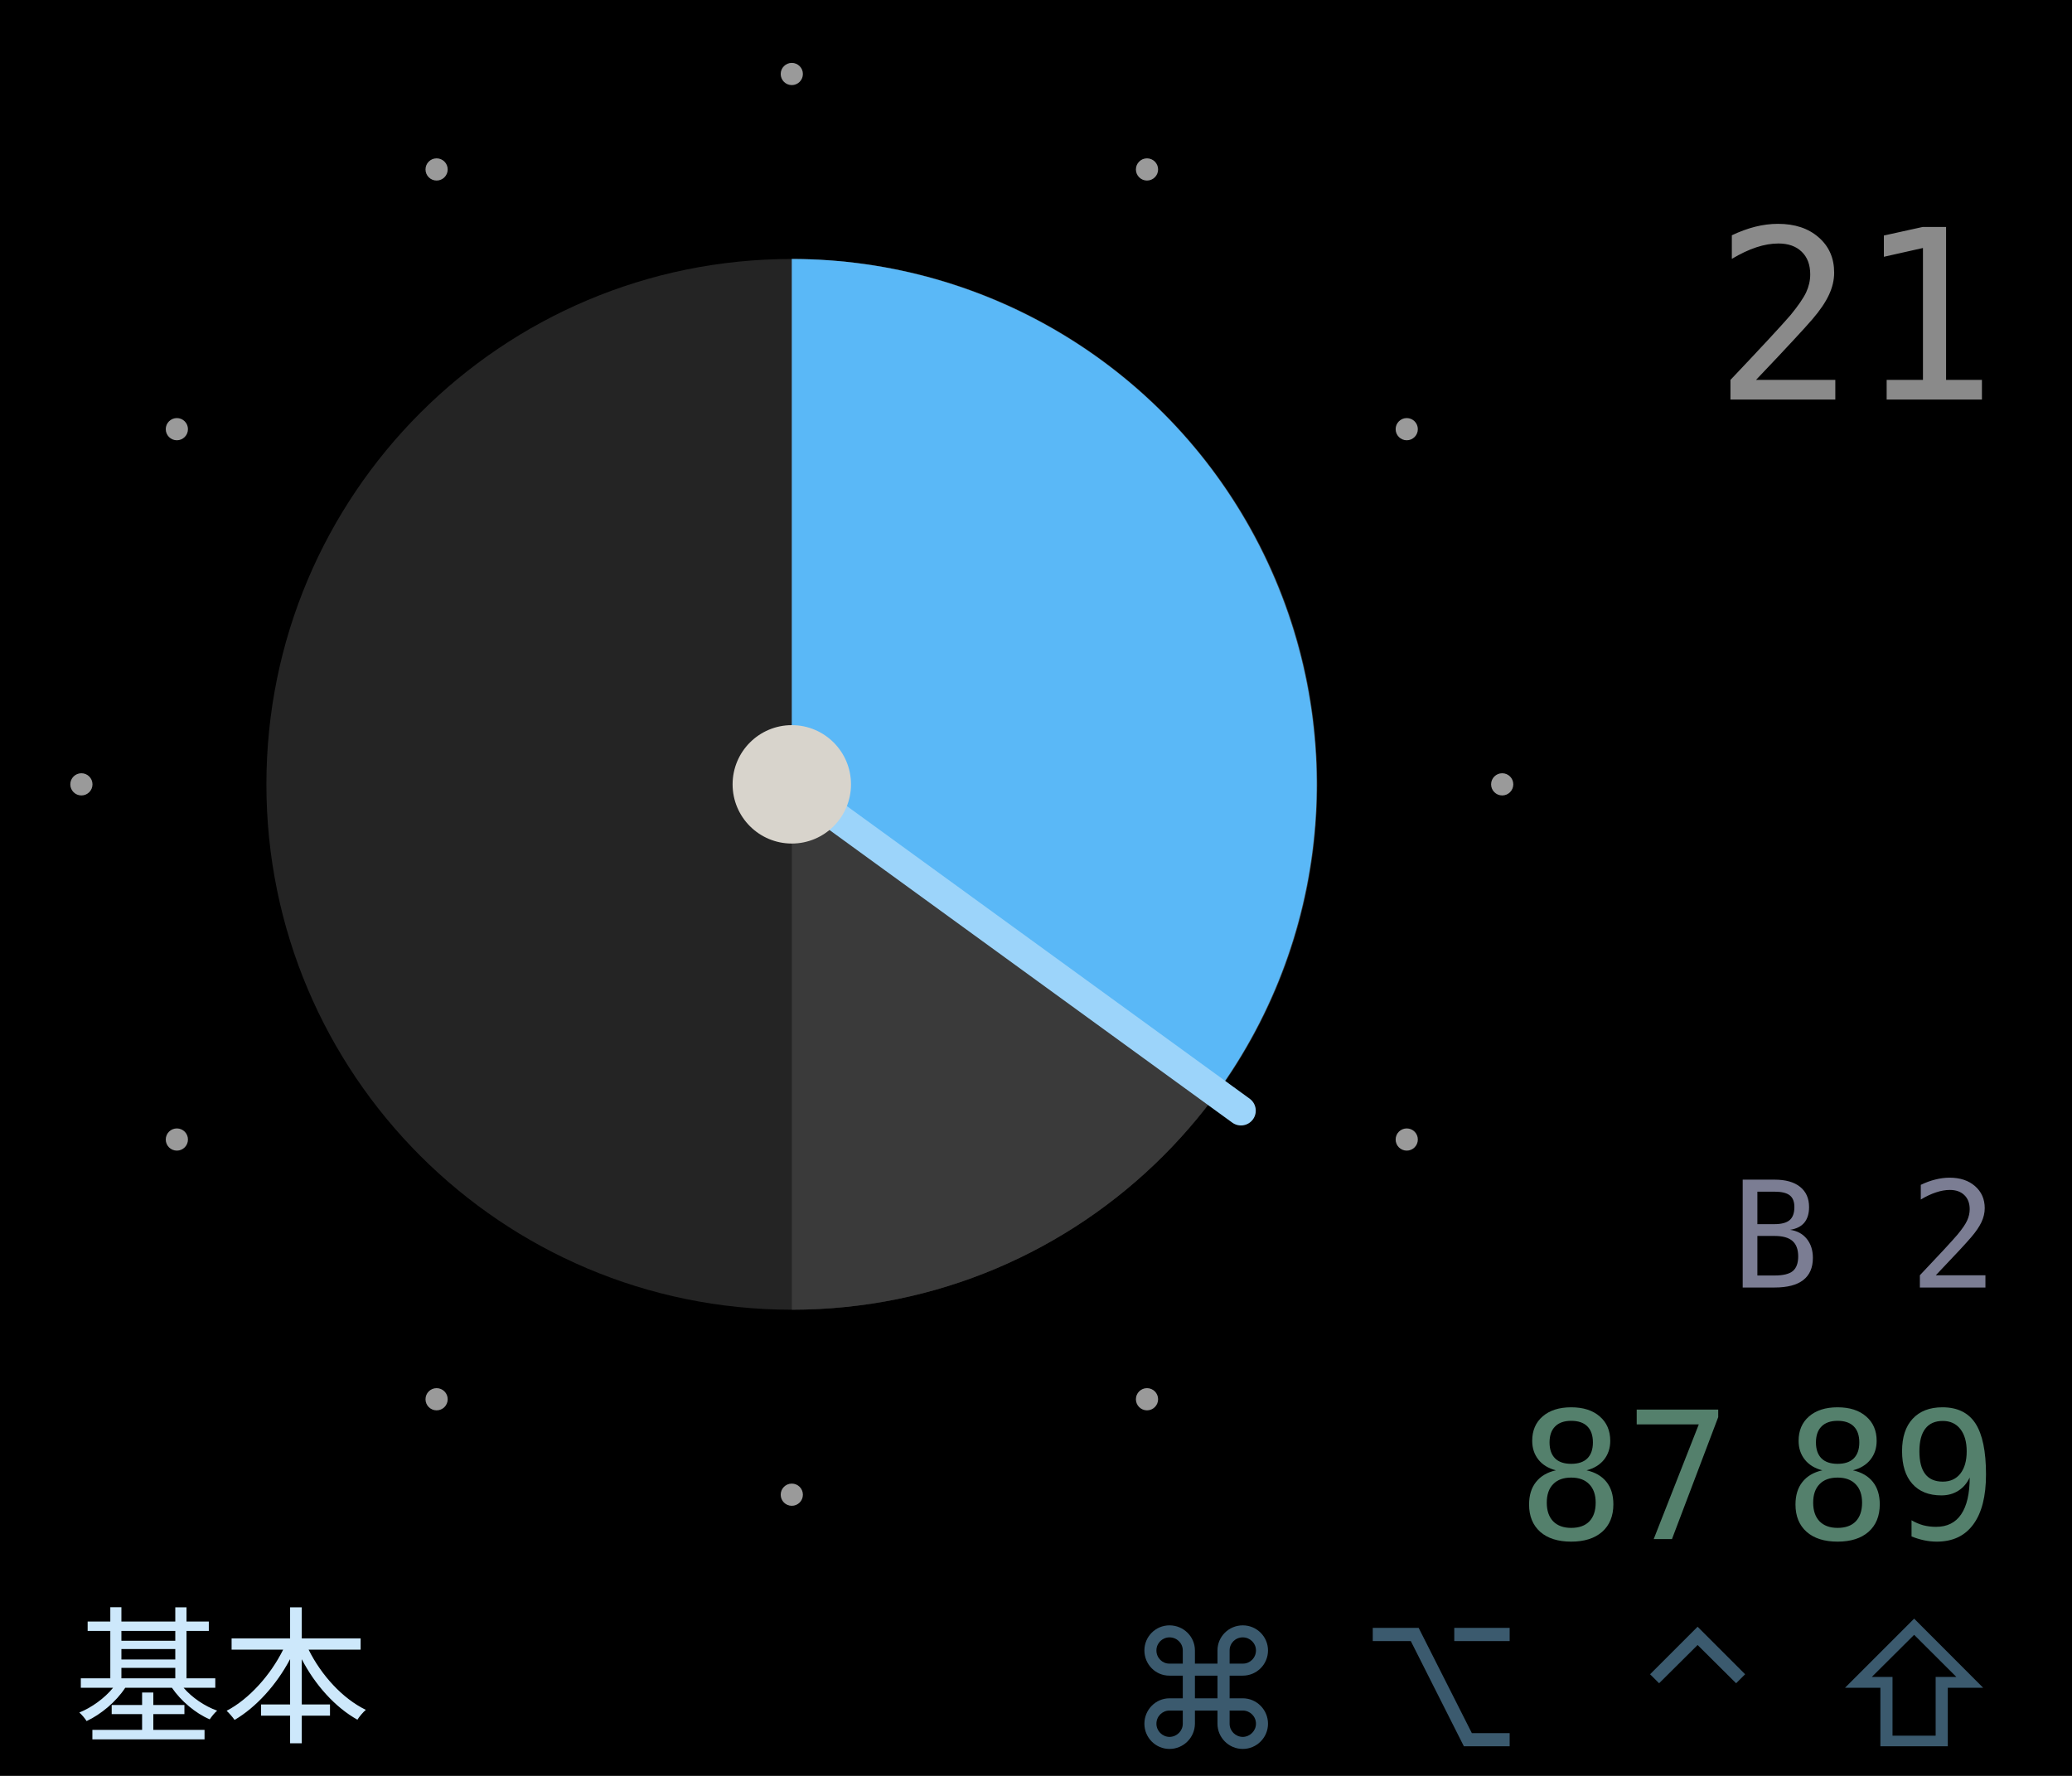
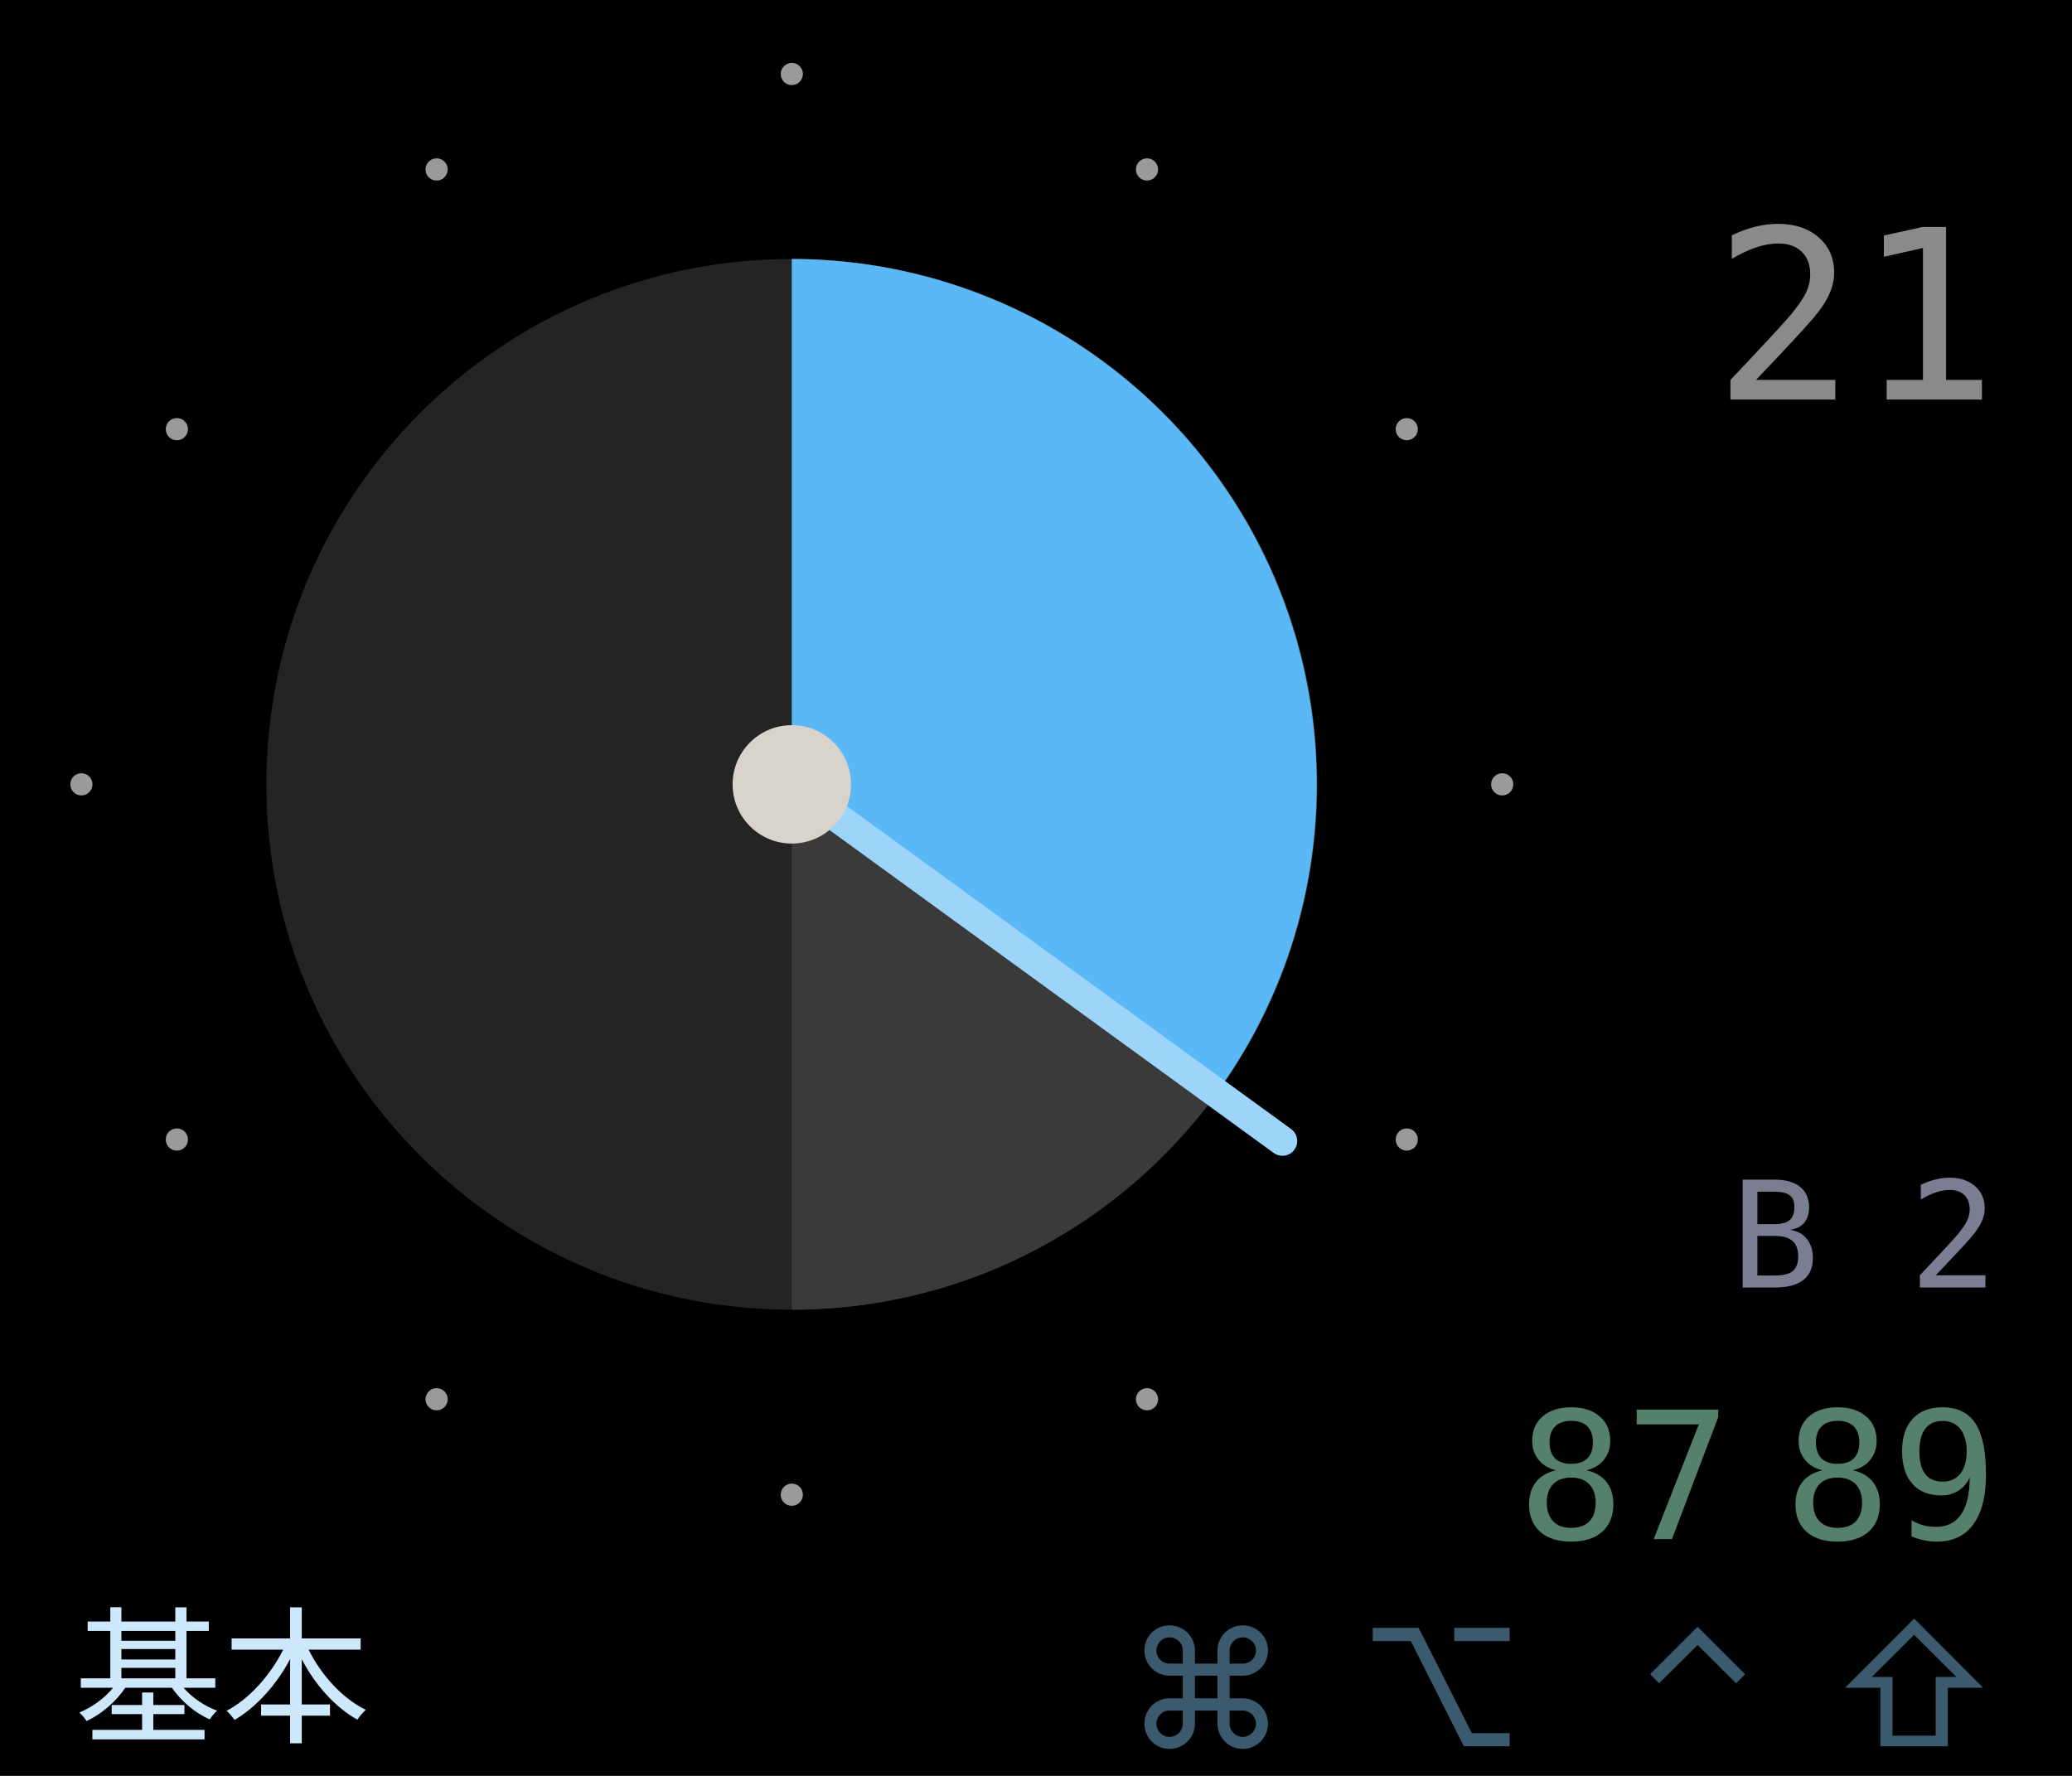
<svg xmlns="http://www.w3.org/2000/svg" width="560" height="480" viewBox="0 0 280 240" role="img" aria-label="Dial layout, 21 minutes remaining of a 60 minute face">
  <rect width="280" height="240" fill="#000000" />
  <circle cx="107.0" cy="10.0" r="1.5" fill="#9a9a9a" />
  <circle cx="155.0" cy="22.9" r="1.5" fill="#9a9a9a" />
  <circle cx="190.1" cy="58.0" r="1.5" fill="#9a9a9a" />
  <circle cx="203.0" cy="106.0" r="1.5" fill="#9a9a9a" />
  <circle cx="190.1" cy="154.0" r="1.5" fill="#9a9a9a" />
  <circle cx="155.0" cy="189.1" r="1.5" fill="#9a9a9a" />
  <circle cx="107.0" cy="202.0" r="1.5" fill="#9a9a9a" />
  <circle cx="59.0" cy="189.1" r="1.5" fill="#9a9a9a" />
  <circle cx="23.9" cy="154.0" r="1.5" fill="#9a9a9a" />
  <circle cx="11.0" cy="106.0" r="1.5" fill="#9a9a9a" />
  <circle cx="23.9" cy="58.0" r="1.5" fill="#9a9a9a" />
  <circle cx="59.0" cy="22.9" r="1.5" fill="#9a9a9a" />
  <circle cx="107" cy="106" r="71" fill="#242424" />
  <path d="M 107 106 L 107 35 A 71 71 0 0 1 107.0 177.0 Z" fill="#3a3a3a" />
  <path d="M 107 106 L 107 35 A 71 71 0 0 1 164.4 147.7 Z" fill="#5ab8f7" />
-   <line x1="107" y1="106" x2="167.7" y2="150.1" stroke="#9cd4fa" stroke-width="4" stroke-linecap="round" />
+   <line x1="107" y1="106" x2="173.3" y2="154.2" stroke="#9cd4fa" stroke-width="4" stroke-linecap="round" />
  <circle cx="107" cy="106" r="8" fill="#d8d4cc" />
  <text x="270" y="54" text-anchor="end" font-family="ui-monospace,'SF Mono',Menlo,Consolas,monospace" font-size="32" fill="#8a8a8a">21</text>
  <text x="270" y="174" text-anchor="end" font-family="ui-monospace,'SF Mono',Menlo,Consolas,monospace" font-size="20" fill="#7b7d93">B 2</text>
  <text x="234" y="208" text-anchor="end" font-family="ui-monospace,'SF Mono',Menlo,Consolas,monospace" font-size="24" fill="#54806c">87</text>
  <text x="270" y="208" text-anchor="end" font-family="ui-monospace,'SF Mono',Menlo,Consolas,monospace" font-size="24" fill="#54806c">89</text>
  <text x="10" y="234" font-family="Inter,'Helvetica Neue',Arial,sans-serif" font-size="20" fill="#cde8fb">基本</text>
  <text x="174" y="236" text-anchor="end" font-family="Inter,'Helvetica Neue',Arial,sans-serif" font-size="22" fill="#3b5a6e">⌘</text>
  <text x="206" y="236" text-anchor="end" font-family="Inter,'Helvetica Neue',Arial,sans-serif" font-size="22" fill="#3b5a6e">⌥</text>
  <text x="238" y="236" text-anchor="end" font-family="Inter,'Helvetica Neue',Arial,sans-serif" font-size="22" fill="#3b5a6e">⌃</text>
  <text x="270" y="236" text-anchor="end" font-family="Inter,'Helvetica Neue',Arial,sans-serif" font-size="22" fill="#3b5a6e">⇧</text>
</svg>
